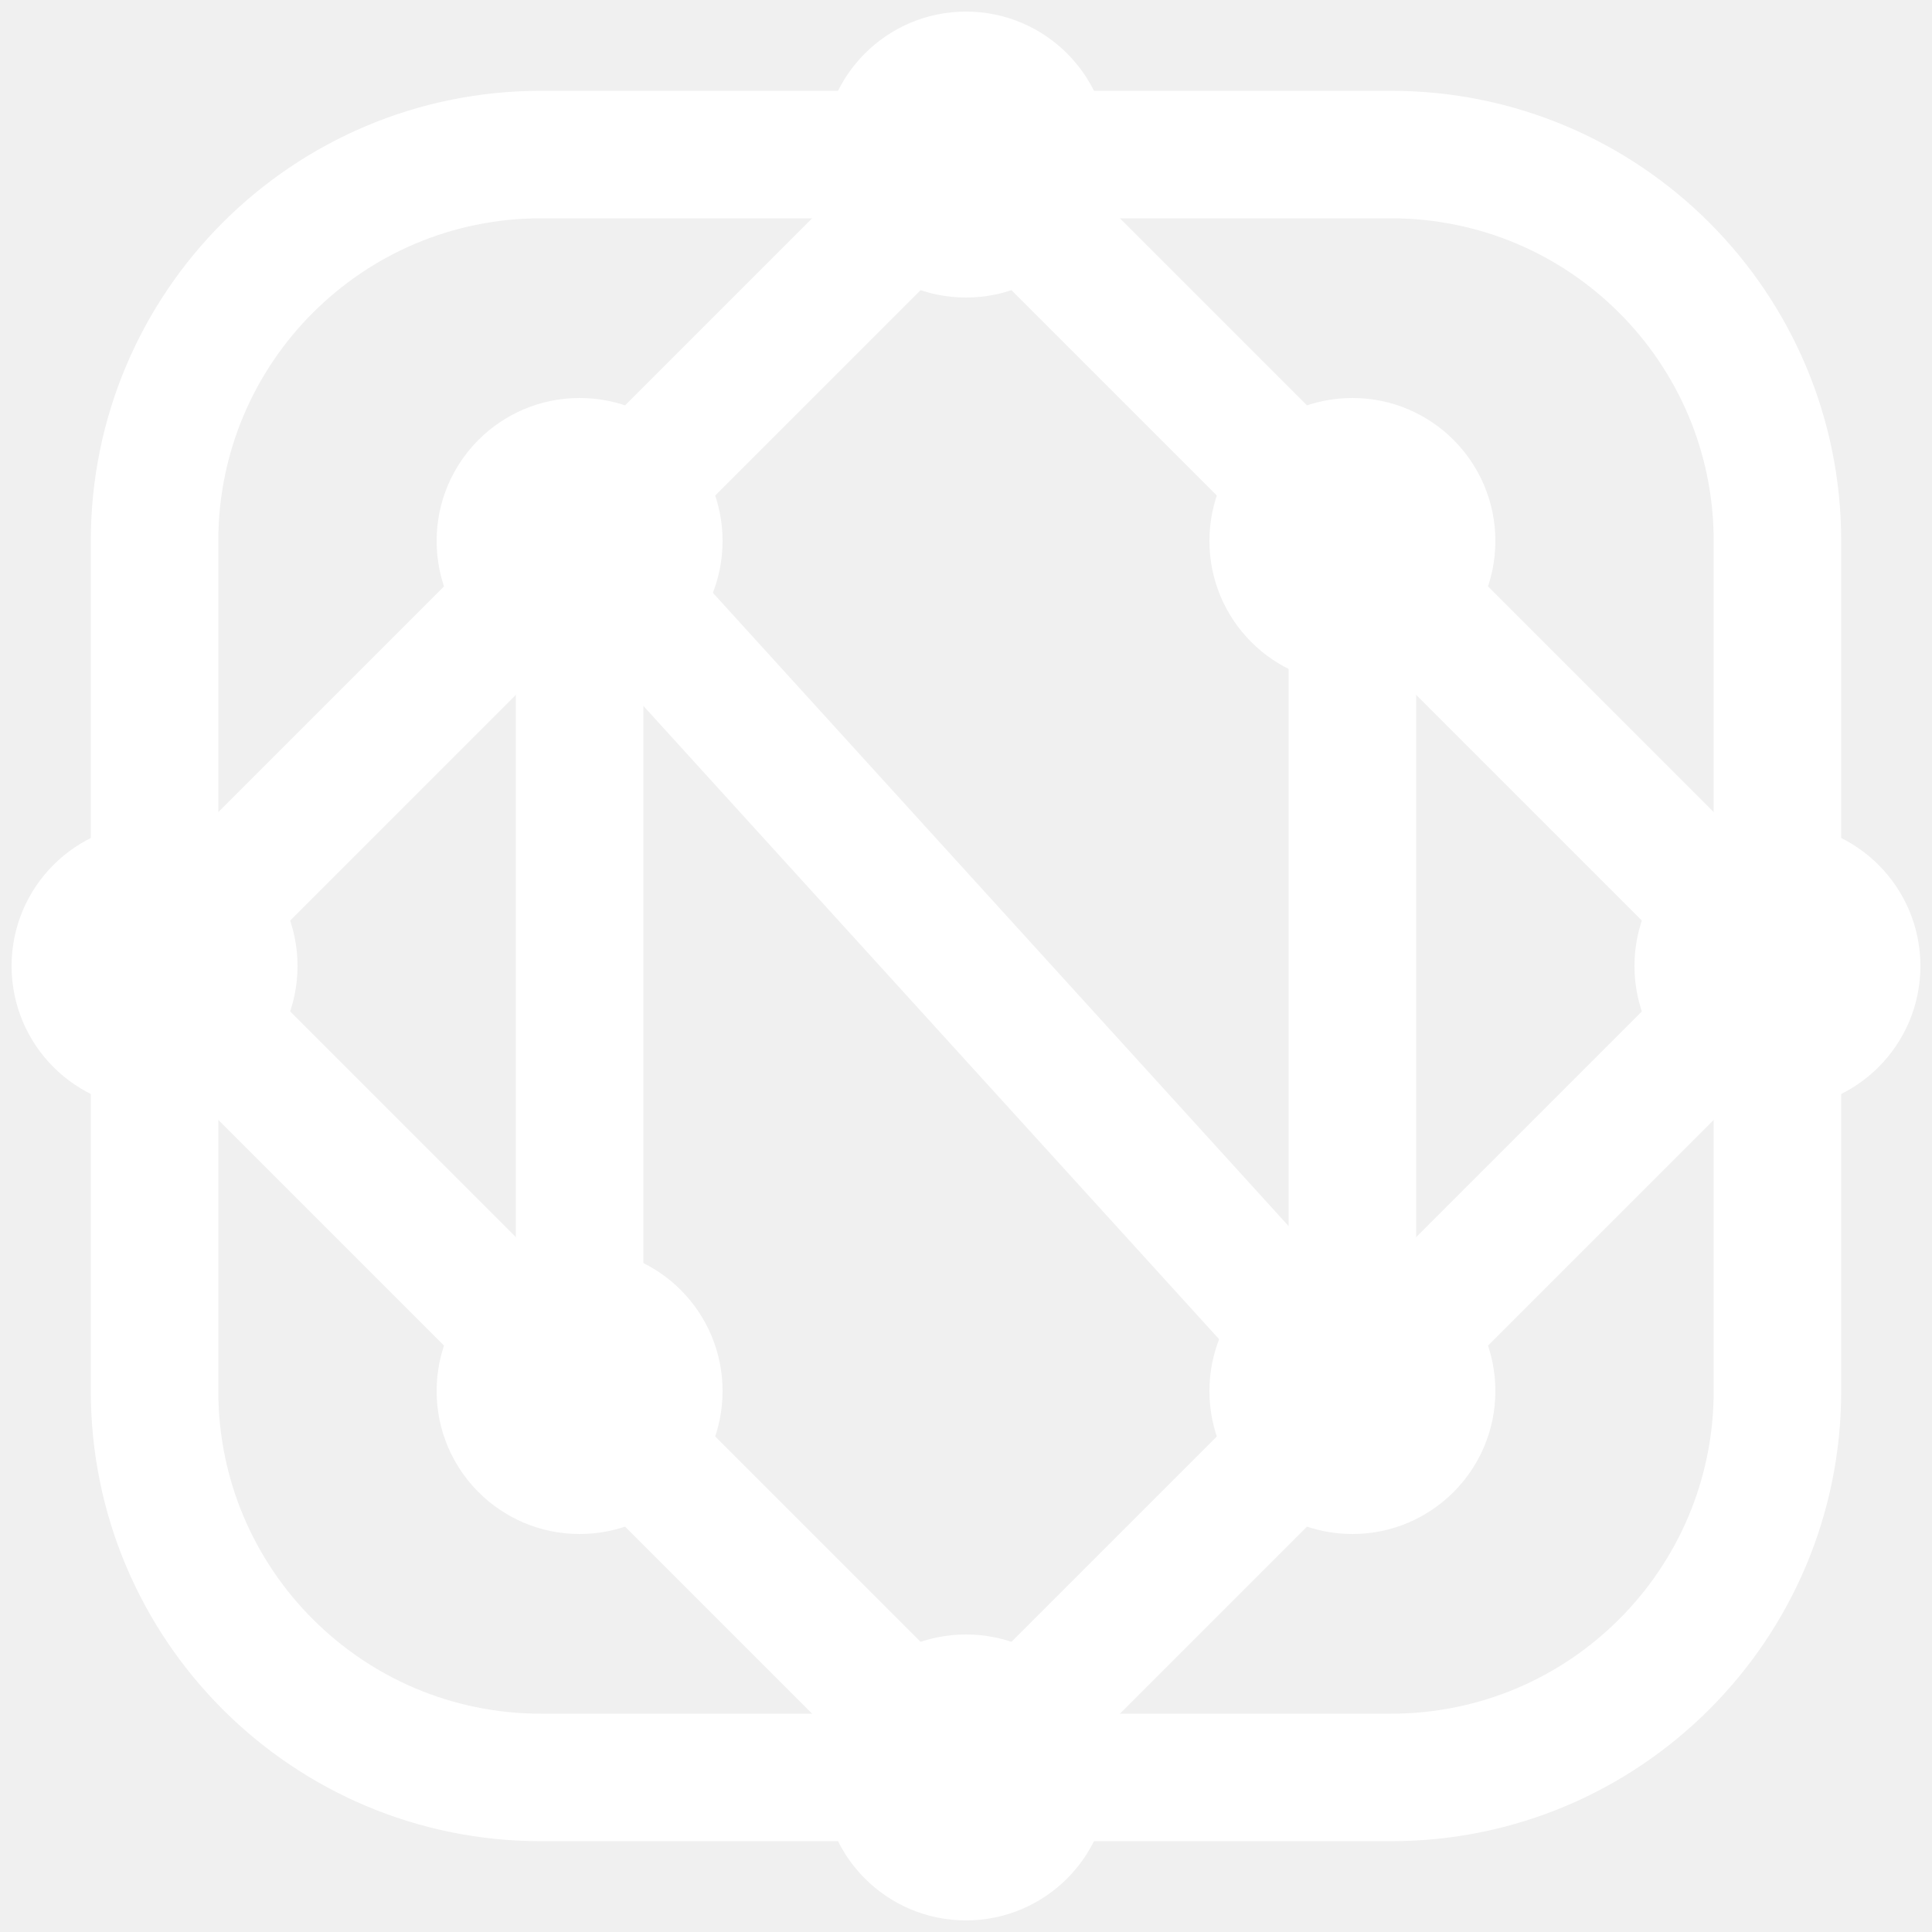
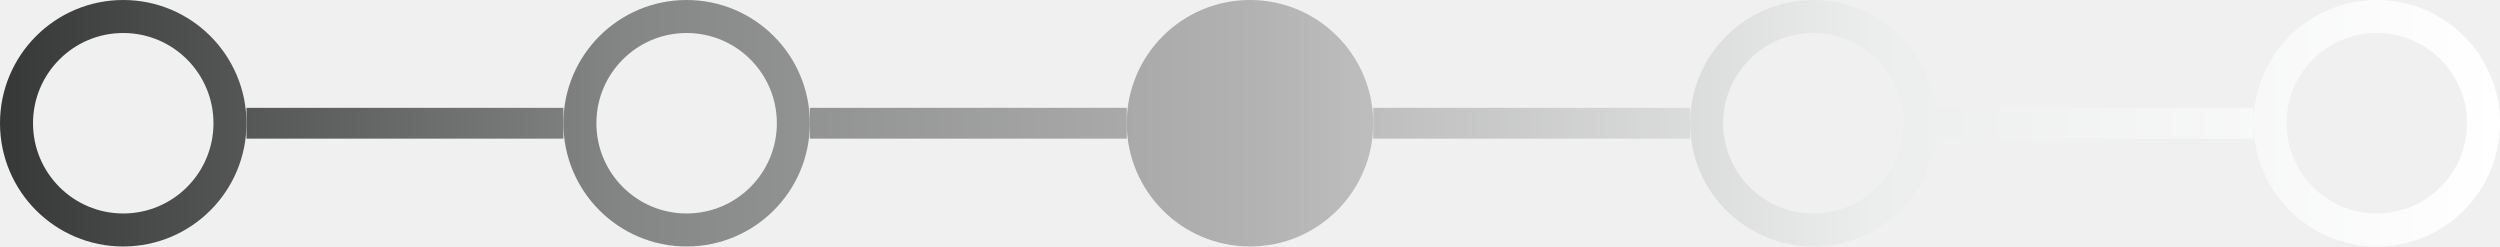
- <svg xmlns="http://www.w3.org/2000/svg" viewBox="0 0 100 100" role="img" aria-labelledby="nexus-logo-title nexus-logo-desc">
-   <g fill="none" stroke="#FFFFFF" stroke-width="6.6" stroke-linecap="round" stroke-linejoin="round">
-     <rect x="8" y="8" width="84" height="84" rx="20" />
-     <polygon points="50,8 92,50 50,92 8,50" />
-     <path d="M30 28 L30 72" />
-     <path d="M30 28 L70 72" />
-     <path d="M70 28 L70 72" />
+ <svg xmlns="http://www.w3.org/2000/svg" viewBox="0 0 284 28" role="img" aria-labelledby="nexus-logo-title nexus-logo-desc" fill="none">
+   <defs>
+     <linearGradient id="nexus-timeline-white" x1="0" y1="14" x2="284" y2="14" gradientUnits="userSpaceOnUse">
+       <stop offset="0%" stop-color="#363737" />
+       <stop offset="25%" stop-color="#848585" />
+       <stop offset="50%" stop-color="#B1B2B1" />
+       <stop offset="75%" stop-color="#ECEDED" />
+       <stop offset="100%" stop-color="#FFFFFF" />
+     </linearGradient>
+   </defs>
+   <g stroke="url(#nexus-timeline-white)" stroke-linecap="butt">
+     <path stroke-width="3.5" d="M28 14 H64 M92 14 H128 M156 14 H192 M220 14 H256" />
+     <circle cx="14" cy="14" r="12.125" stroke-width="3.75" />
+     <circle cx="78" cy="14" r="12.125" stroke-width="3.75" />
+     <circle cx="206" cy="14" r="12.125" stroke-width="3.75" />
+     <circle cx="270" cy="14" r="12.125" stroke-width="3.75" />
  </g>
-   <g fill="#FFFFFF" stroke="none">
-     <circle cx="50" cy="8" r="7.4" />
-     <circle cx="92" cy="50" r="7.4" />
-     <circle cx="50" cy="92" r="7.4" />
-     <circle cx="8" cy="50" r="7.4" />
-     <circle cx="30" cy="28" r="7.4" />
-     <circle cx="70" cy="28" r="7.4" />
-     <circle cx="30" cy="72" r="7.4" />
-     <circle cx="70" cy="72" r="7.4" />
-   </g>
+   <circle cx="142" cy="14" r="14" fill="url(#nexus-timeline-white)" />
</svg>
